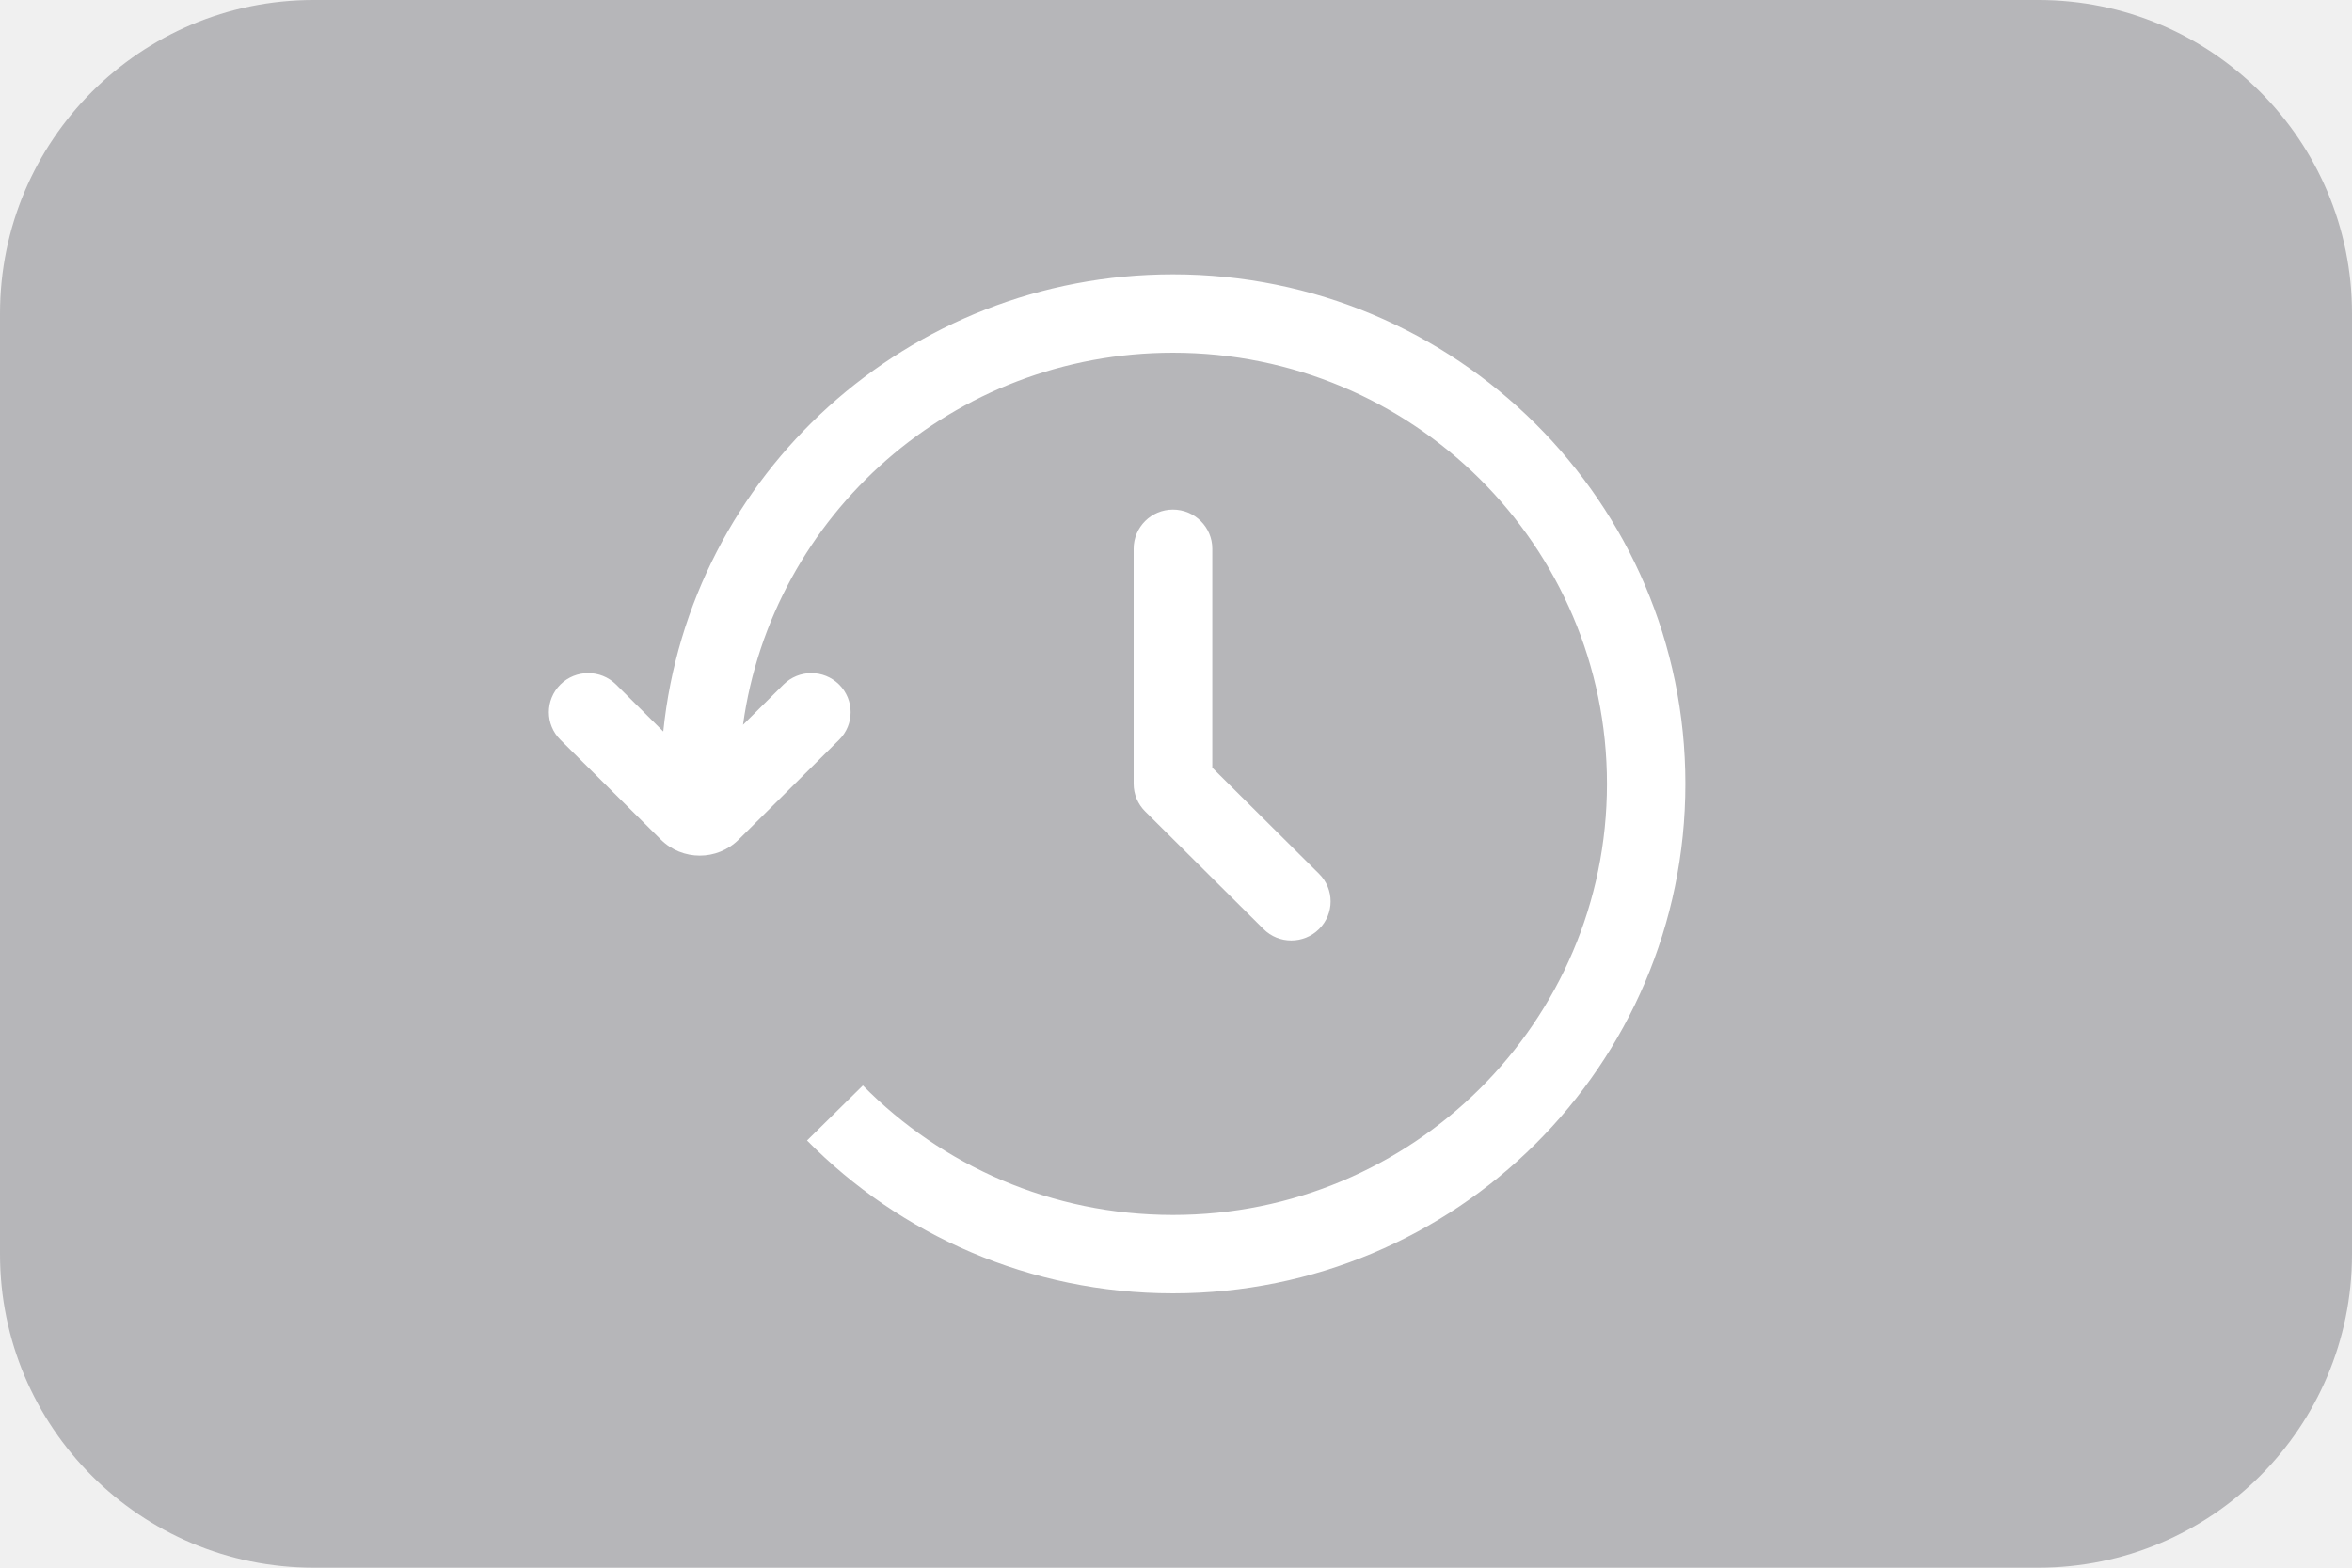
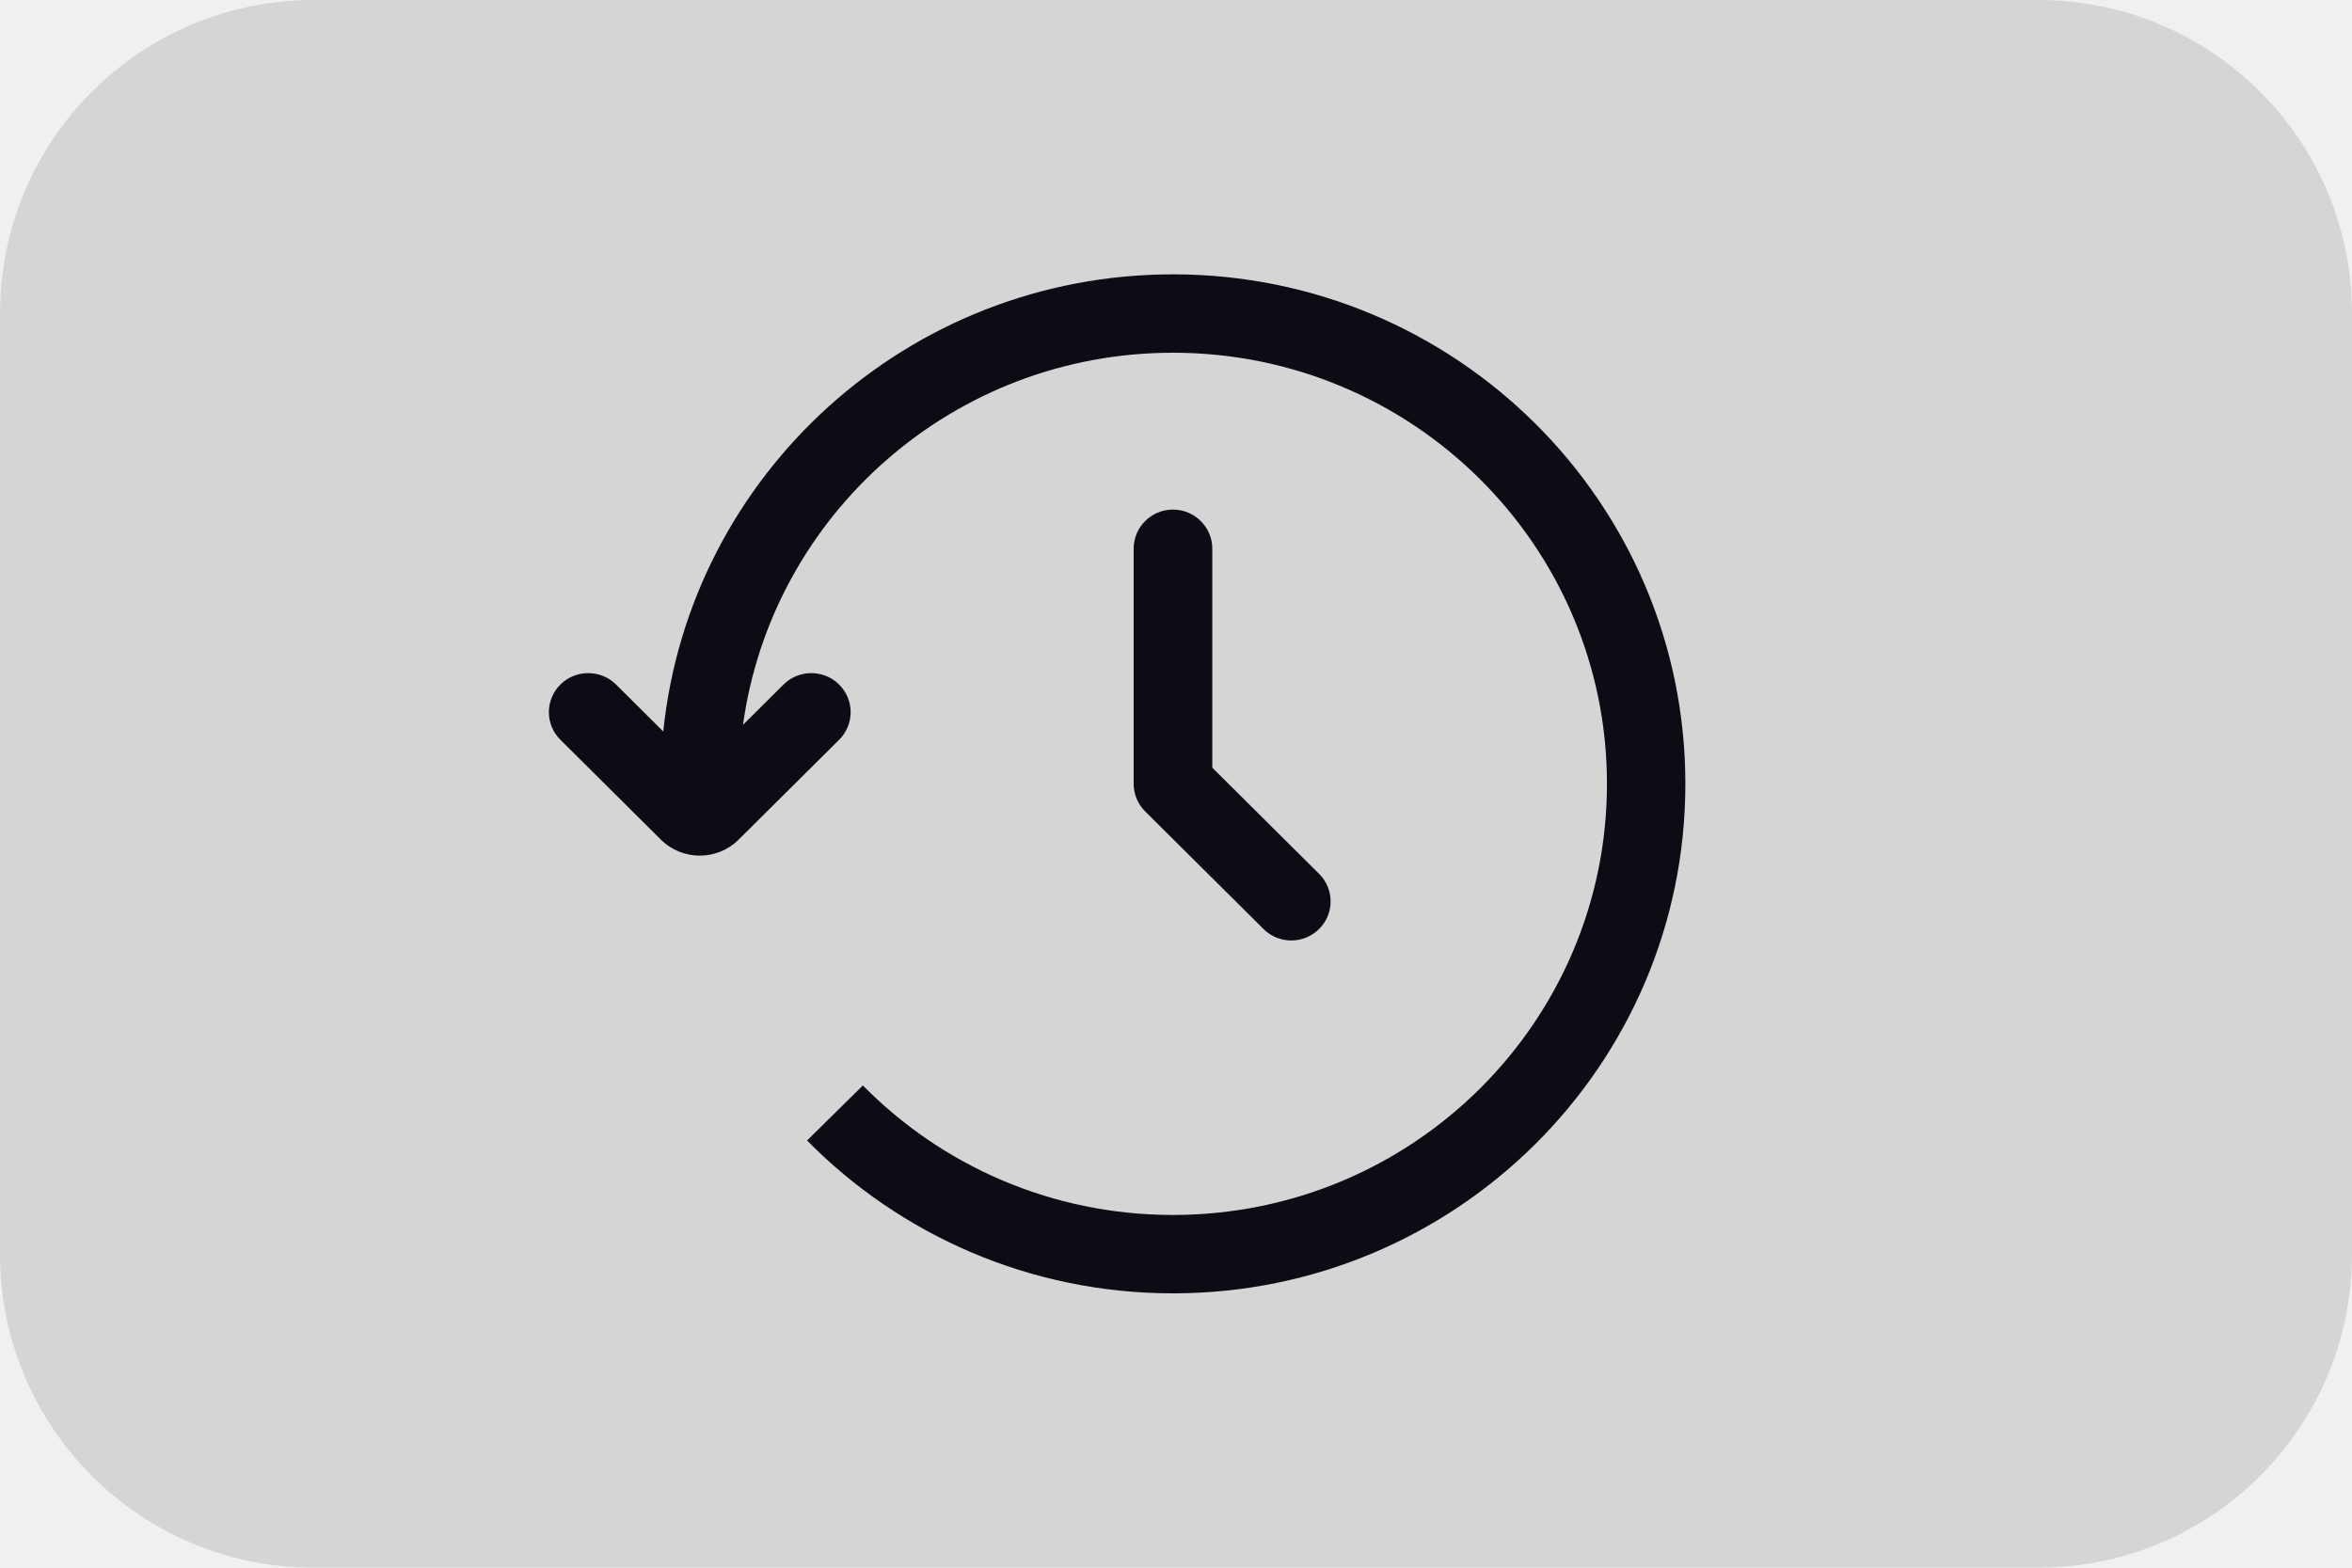
<svg xmlns="http://www.w3.org/2000/svg" width="auto" height="auto" viewBox="0 0 30 20" fill="none">
-   <g id="Latest">
-     <rect width="30" height="20" rx="4" fill="#B6B6B9" />
-     <path id="Union" d="M14.961 4.5C12.159 4.5 9.847 6.568 9.477 9.247L9.994 8.733C10.19 8.539 10.507 8.539 10.703 8.733C10.899 8.928 10.899 9.244 10.703 9.438L9.422 10.711C9.148 10.984 8.703 10.984 8.429 10.711L7.148 9.438C6.952 9.244 6.952 8.928 7.148 8.733C7.344 8.539 7.662 8.539 7.858 8.733L8.46 9.332C8.796 6.054 11.581 3.5 14.961 3.5C18.568 3.5 21.497 6.407 21.497 10C21.497 13.593 18.568 16.5 14.961 16.5C13.134 16.5 11.48 15.753 10.294 14.55L11.006 13.848C12.011 14.868 13.411 15.5 14.961 15.5C18.021 15.5 20.497 13.035 20.497 10C20.497 6.965 18.021 4.5 14.961 4.5ZM16.116 11.852C16.311 12.047 16.629 12.047 16.825 11.852C17.021 11.658 17.021 11.342 16.825 11.148L15.463 9.794V7C15.463 6.725 15.238 6.501 14.961 6.501C14.684 6.501 14.46 6.725 14.46 7V10C14.46 10.132 14.513 10.259 14.607 10.352L16.116 11.852Z" fill="#FFFFFF" />
-   </g>
+   <rect width="30" height="20" rx="4" fill="#0C0C14" fill-opacity="0.12" />
+   <path fill-rule="evenodd" clip-rule="evenodd" d="M14.961 4.5C12.159 4.5 9.847 6.568 9.477 9.247L9.994 8.733C10.19 8.539 10.507 8.539 10.703 8.733C10.899 8.928 10.899 9.244 10.703 9.438L9.422 10.711C9.148 10.984 8.703 10.984 8.429 10.711L7.148 9.438C6.952 9.244 6.952 8.928 7.148 8.733C7.344 8.539 7.662 8.539 7.858 8.733L8.46 9.332C8.796 6.054 11.581 3.5 14.961 3.5C18.568 3.5 21.497 6.407 21.497 10C21.497 13.593 18.568 16.5 14.961 16.5C13.134 16.5 11.48 15.753 10.294 14.55L11.006 13.848C12.011 14.868 13.411 15.5 14.961 15.5C18.021 15.5 20.497 13.035 20.497 10C20.497 6.965 18.021 4.5 14.961 4.5ZM16.116 11.852C16.311 12.047 16.629 12.047 16.825 11.852C17.021 11.658 17.021 11.342 16.825 11.148L15.463 9.794V7C15.463 6.725 15.238 6.501 14.961 6.501C14.684 6.501 14.46 6.725 14.46 7V10C14.46 10.132 14.513 10.259 14.607 10.352L16.116 11.852Z" fill="#0C0C14" />
</svg>
